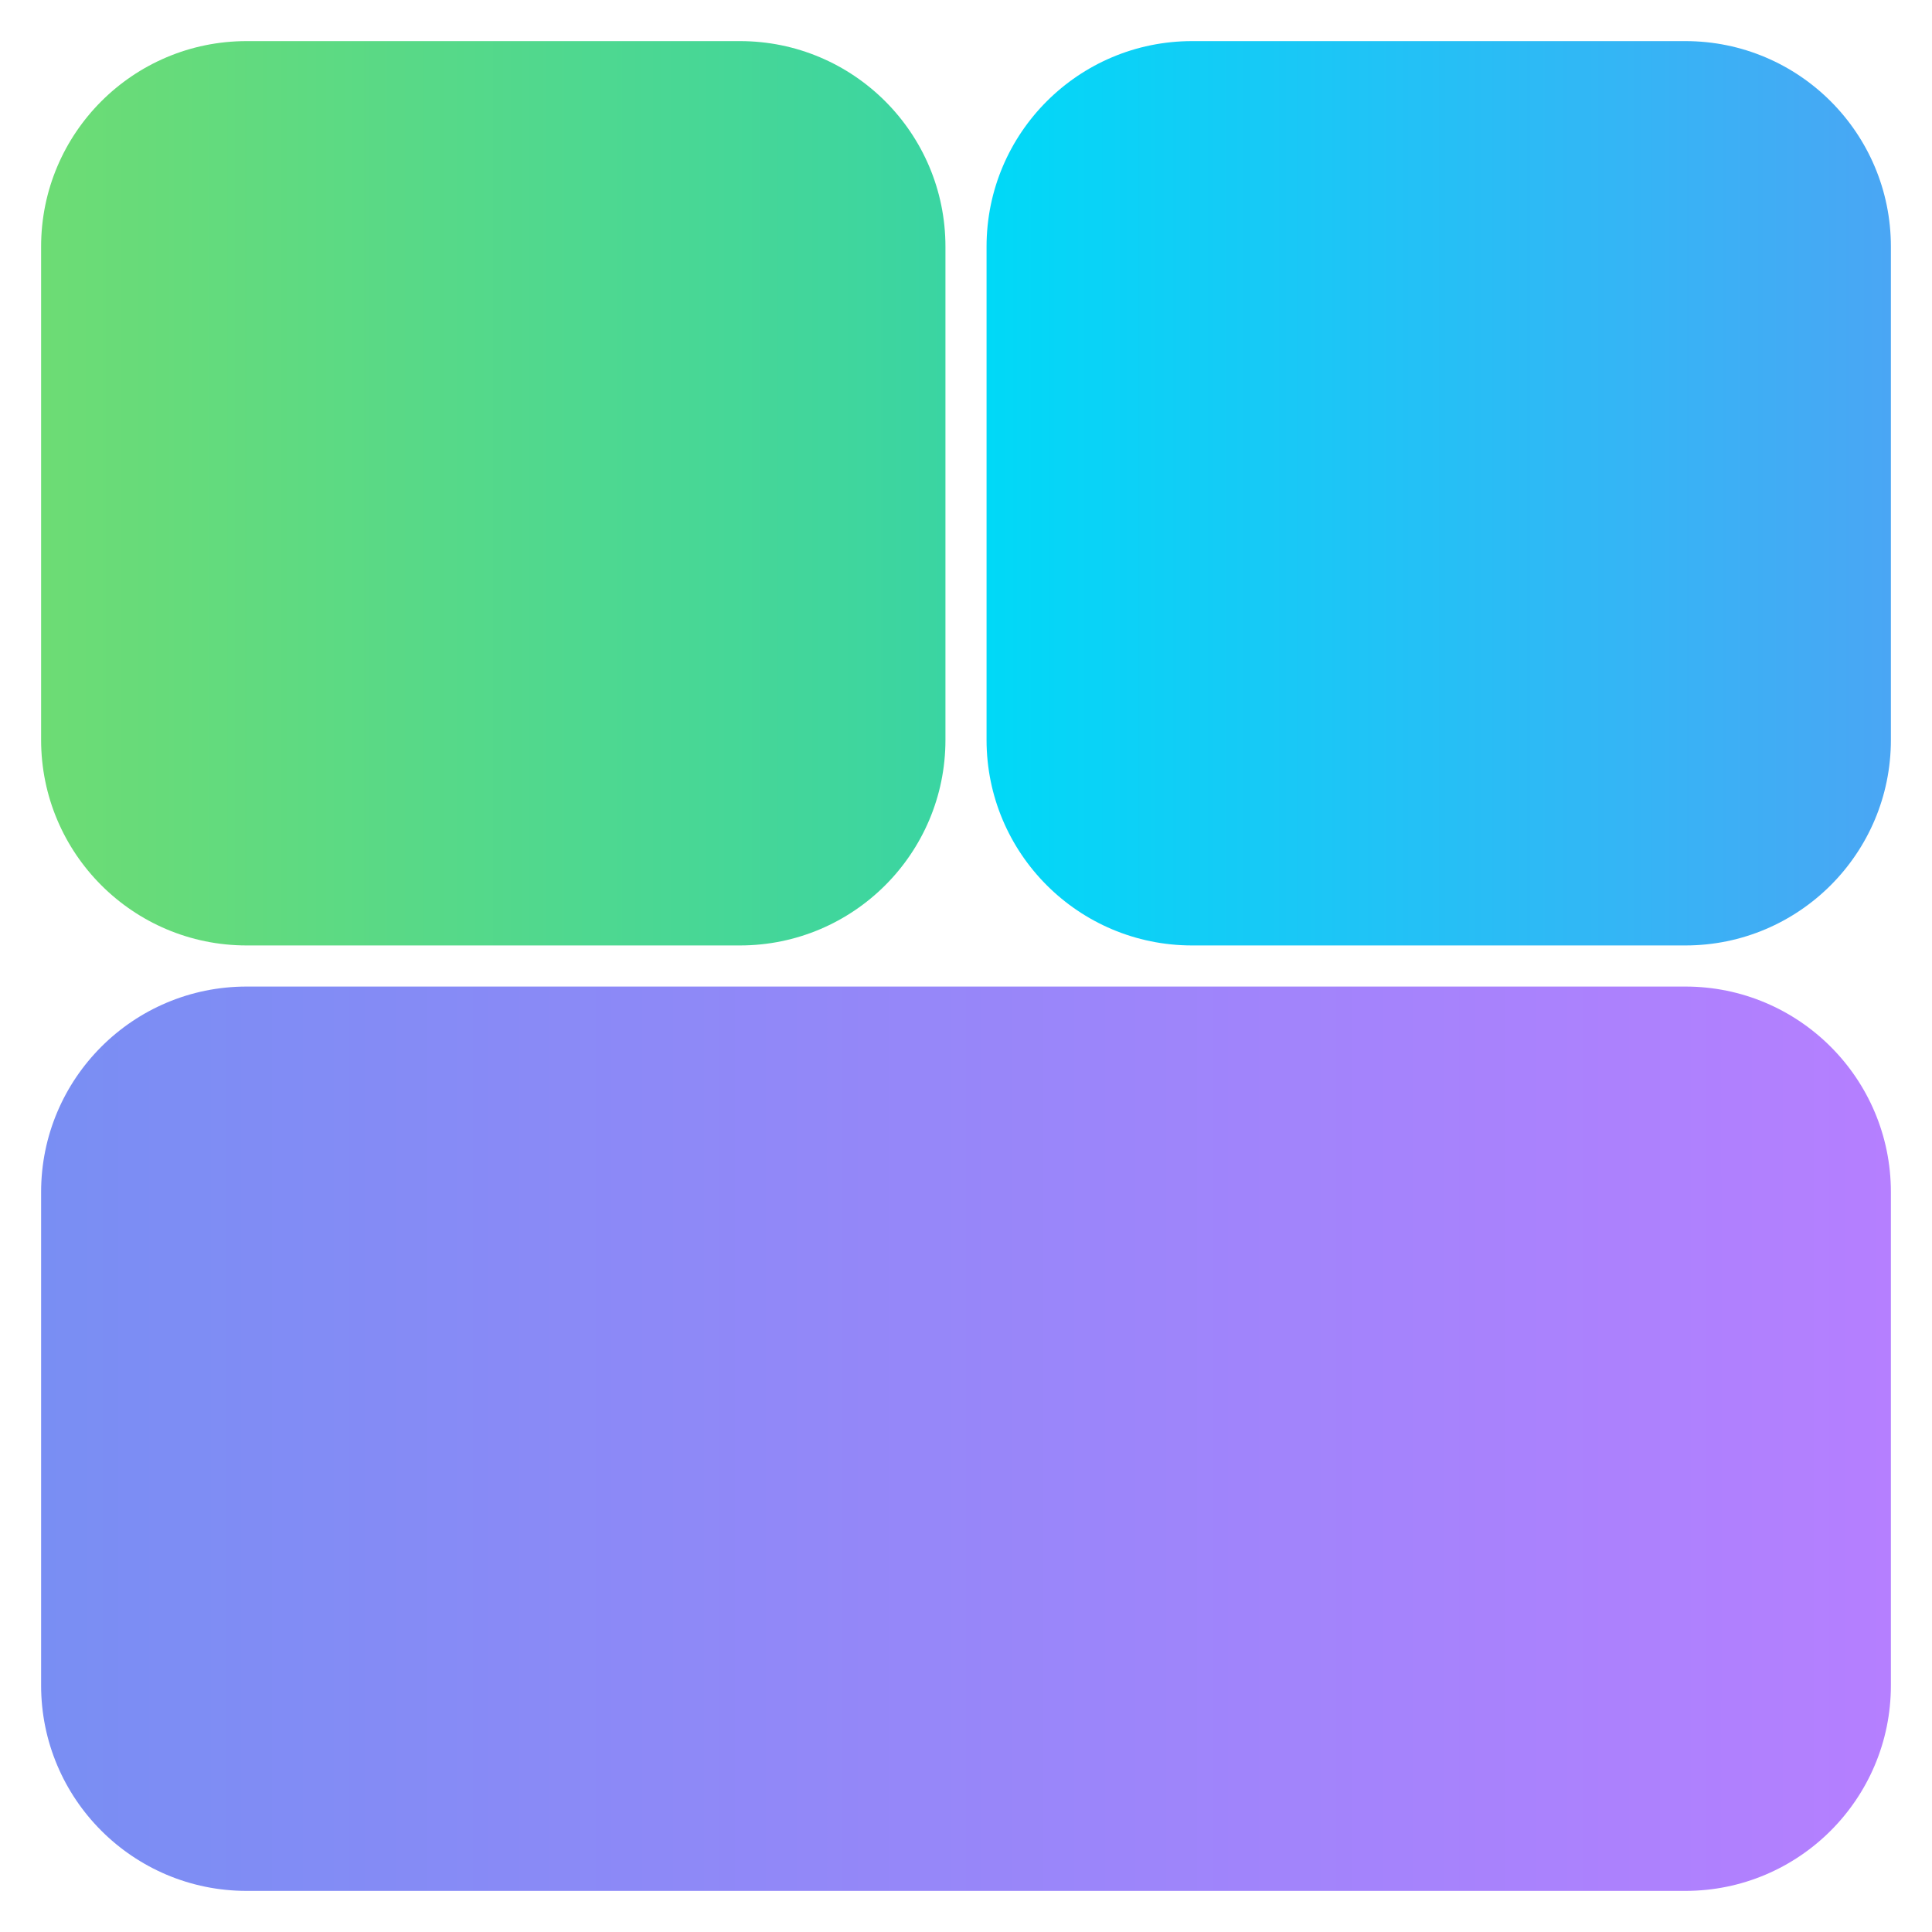
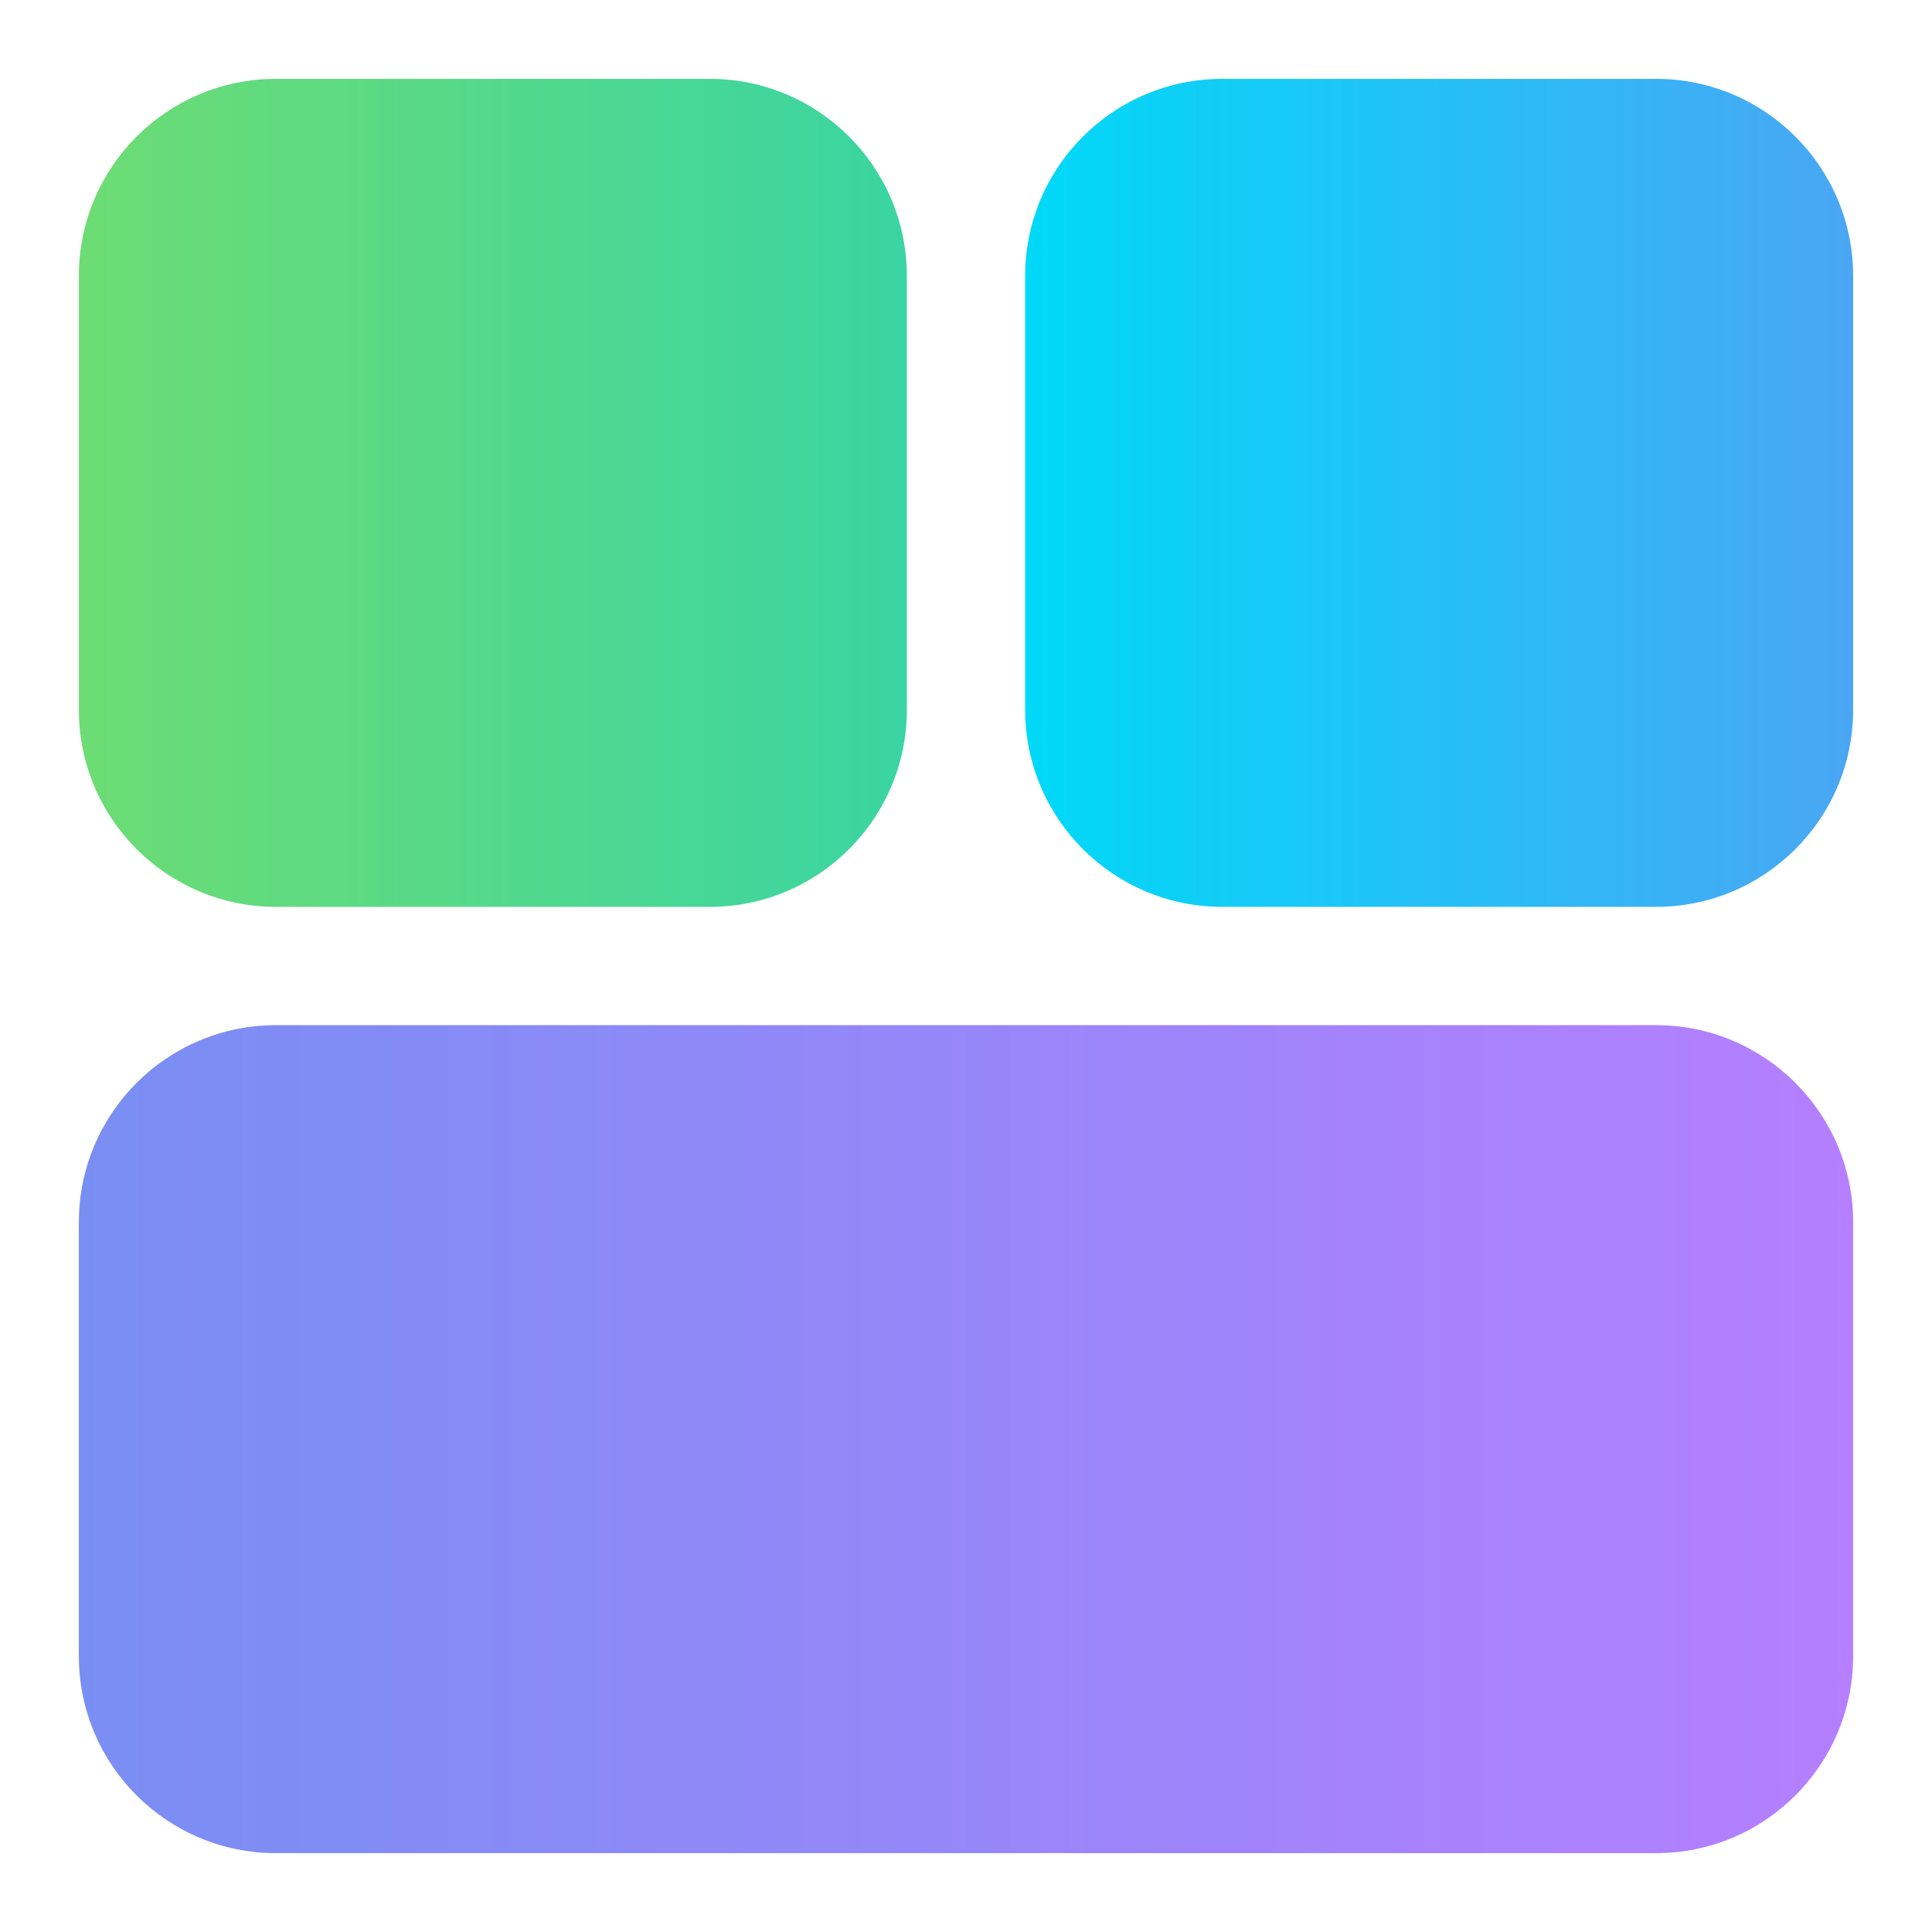
- <svg xmlns="http://www.w3.org/2000/svg" width="47" height="47" viewBox="0 0 47 47" fill="none">
-   <rect x="24" y="1" width="22" height="22" rx="5" fill="url(#paint0_linear_909_37)" />
-   <rect x="1" y="1" width="22" height="22" rx="5" fill="url(#paint1_linear_909_37)" />
-   <rect x="1" y="24" width="45" height="22" rx="5" fill="url(#paint2_linear_909_37)" />
+ <svg xmlns="http://www.w3.org/2000/svg" width="49" height="49" viewBox="0 0 49 49" fill="none">
+   <rect x="26" y="2" width="21" height="21" rx="5" fill="url(#paint0_linear_909_37)" />
+   <rect x="2" y="2" width="21" height="21" rx="5" fill="url(#paint1_linear_909_37)" />
+   <rect x="2" y="26" width="45" height="21" rx="5" fill="url(#paint2_linear_909_37)" />
  <defs>
-     <linearGradient id="paint0_linear_909_37" x1="24" y1="12" x2="46" y2="12" gradientUnits="userSpaceOnUse">
+     <linearGradient id="paint0_linear_909_37" x1="26" y1="12.5" x2="47" y2="12.5" gradientUnits="userSpaceOnUse">
      <stop stop-color="#00D9F7" />
      <stop offset="1" stop-color="#4AA6F4" />
    </linearGradient>
-     <linearGradient id="paint1_linear_909_37" x1="1" y1="12" x2="23" y2="12" gradientUnits="userSpaceOnUse">
+     <linearGradient id="paint1_linear_909_37" x1="2" y1="12.5" x2="23" y2="12.5" gradientUnits="userSpaceOnUse">
      <stop stop-color="#6DDC74" />
      <stop offset="1" stop-color="#3AD5A2" />
    </linearGradient>
-     <linearGradient id="paint2_linear_909_37" x1="1" y1="35" x2="46" y2="35" gradientUnits="userSpaceOnUse">
+     <linearGradient id="paint2_linear_909_37" x1="2" y1="36.5" x2="47" y2="36.5" gradientUnits="userSpaceOnUse">
      <stop stop-color="#798EF3" />
      <stop offset="1" stop-color="#B57FFF" />
    </linearGradient>
  </defs>
</svg>
